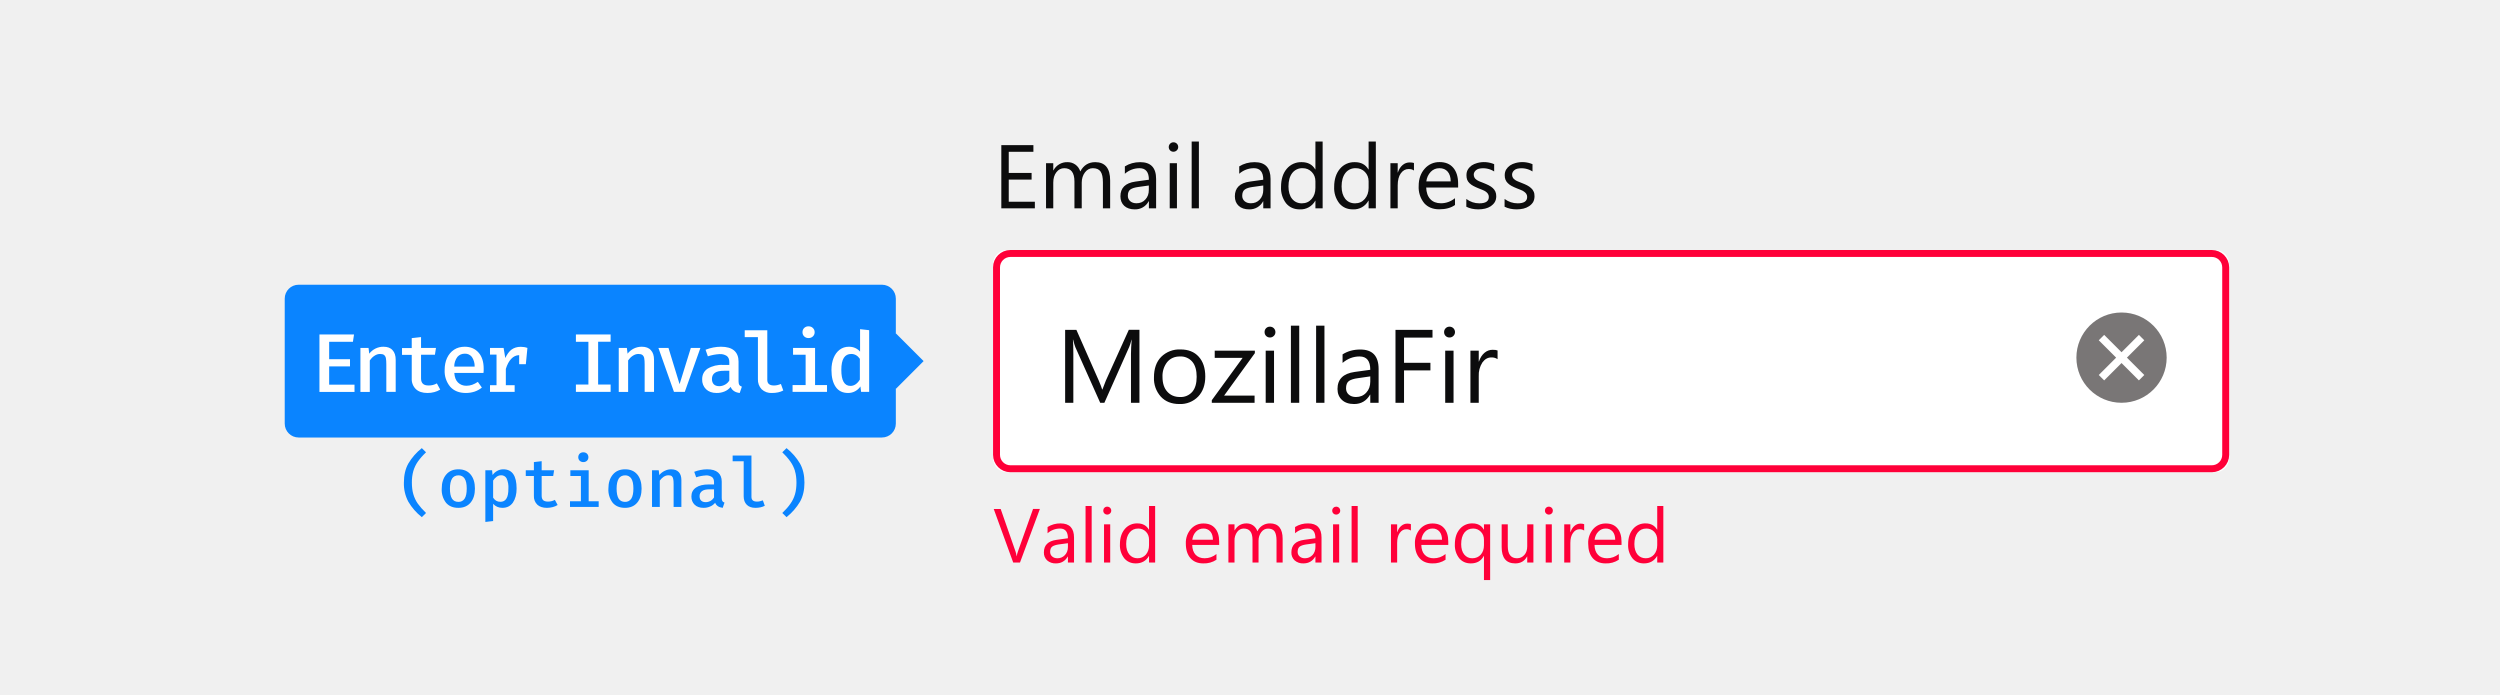
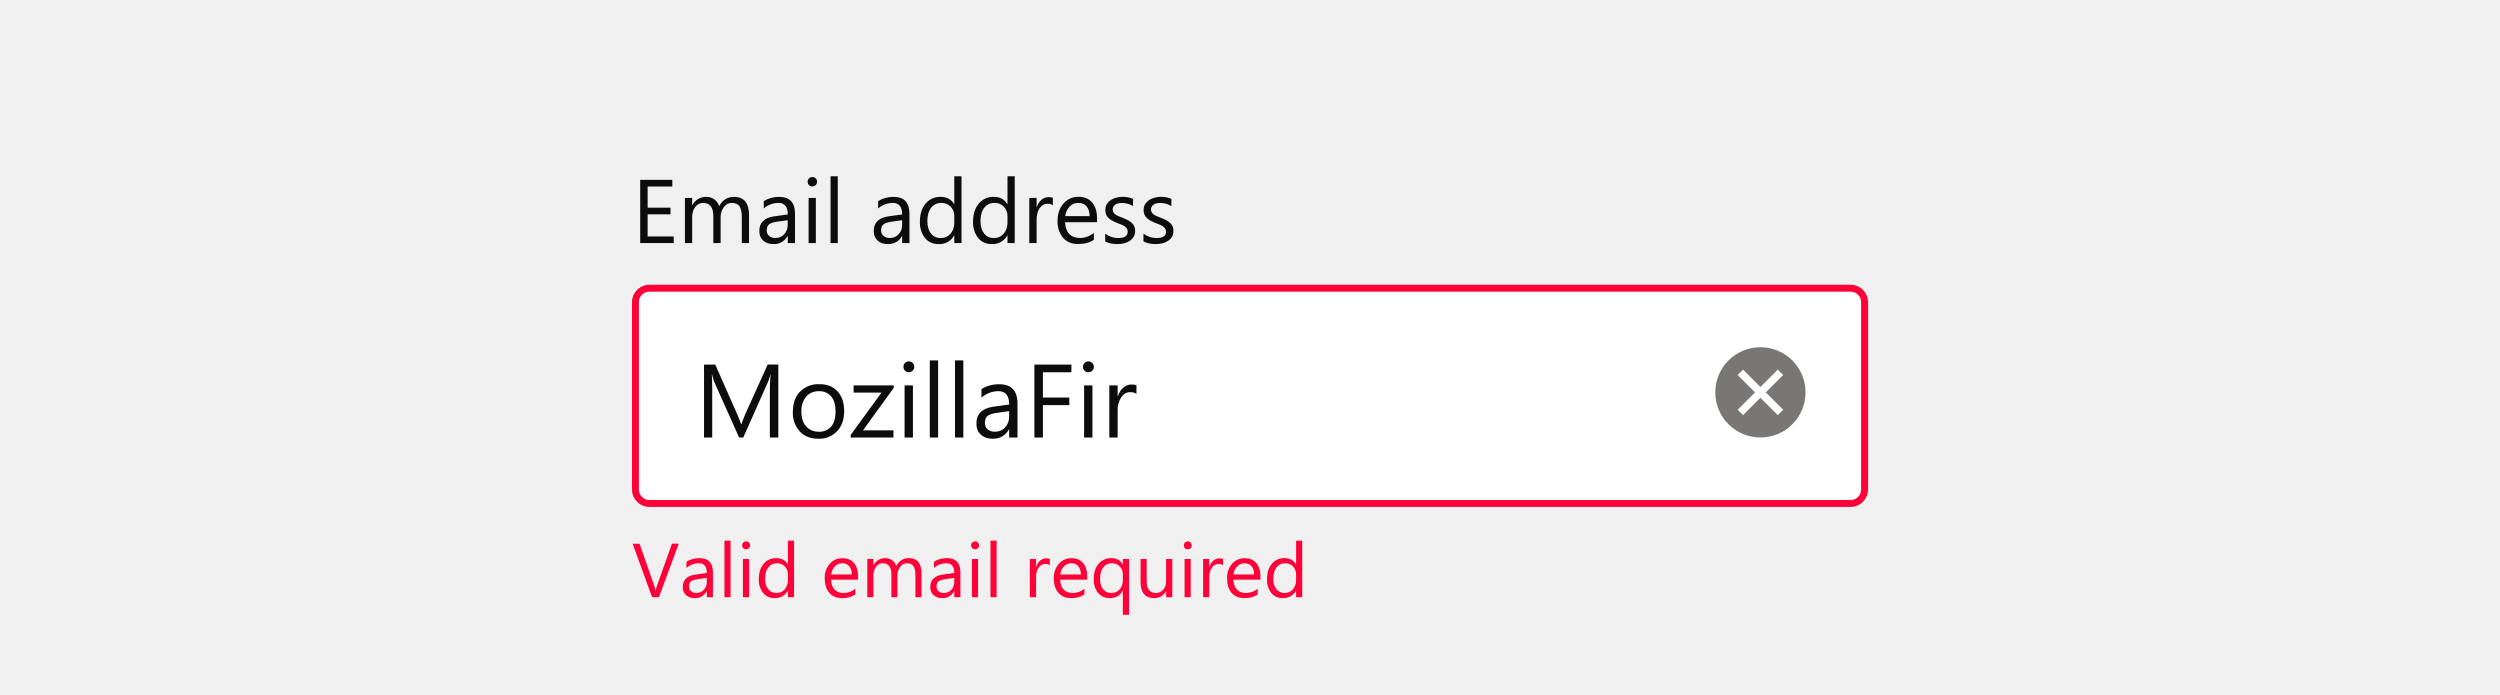
<svg xmlns="http://www.w3.org/2000/svg" xmlns:xlink="http://www.w3.org/1999/xlink" viewBox="0 0 360 100">
  <defs>
    <rect id="a" width="178" height="32" rx="2" />
  </defs>
-   <g fill="none" fill-rule="evenodd">
-     <g transform="translate(143 20)">
-       <g transform="translate(0 16)">
-         <use fill="#FFFFFF" xlink:href="#a" />
-         <rect width="177" height="31" x=".5" y=".5" stroke="#FF0039" rx="2" />
-         <g fill="#0C0C0D" transform="translate(10 10)">
-           <path d="M11.08 12H9.86V4.95c0-.55.04-1.23.1-2.04h-.02c-.12.47-.23.81-.32 1.02L6.03 12h-.6L1.85 3.99c-.1-.24-.2-.6-.32-1.08H1.5c.04.42.06 1.1.06 2.06V12H.38V1.5H2l3.23 7.32c.24.56.4.98.48 1.26h.04c.21-.58.38-1 .5-1.29l3.3-7.3h1.53V12zm5.74.18c-1.1 0-2-.35-2.66-1.06a3.9 3.9 0 0 1-.99-2.78c0-1.26.35-2.25 1.04-2.95A3.71 3.71 0 0 1 17 4.32c1.11 0 1.99.35 2.61 1.04.63.69.95 1.64.95 2.86 0 1.2-.34 2.16-1.02 2.88a3.55 3.55 0 0 1-2.72 1.08zm.09-6.85c-.77 0-1.38.27-1.83.8a3.23 3.23 0 0 0-.68 2.16c0 .9.23 1.6.68 2.1.46.52 1.07.78 1.83.78a2.2 2.2 0 0 0 1.79-.76c.42-.5.62-1.22.62-2.15 0-.93-.2-1.66-.62-2.16a2.19 2.19 0 0 0-1.8-.77zm10.8-.49l-4.44 6.13h4.39V12H21.5v-.37l4.44-6.1h-4.02V4.5h5.78v.34zm2.16-2.24a.76.76 0 0 1-.77-.78.75.75 0 0 1 .78-.78.78.78 0 0 1 .78.78c0 .21-.07.4-.23.55a.77.77 0 0 1-.56.23zm.59 9.4h-1.2V4.5h1.2V12zm3.63 0h-1.2V.9h1.2V12zm3.63 0h-1.2V.9h1.2V12zm7.8 0h-1.2v-1.17h-.03c-.52.9-1.29 1.35-2.3 1.35-.75 0-1.34-.2-1.76-.6-.42-.4-.63-.92-.63-1.57 0-1.4.82-2.22 2.47-2.45l2.25-.31c0-1.28-.51-1.92-1.54-1.92-.9 0-1.72.31-2.45.93V5.03c.74-.47 1.59-.7 2.55-.7 1.76 0 2.64.93 2.64 2.8V12zm-1.2-3.8l-1.8.26c-.56.07-.98.21-1.27.4-.28.2-.42.56-.42 1.06 0 .37.13.67.39.9.26.23.61.35 1.04.35.6 0 1.1-.21 1.48-.63.39-.42.58-.95.58-1.59v-.74zm8.96-5.59h-4.1v3.63h3.8v1.1h-3.8V12h-1.23V1.5h5.33V2.6zm2.45-.01a.76.76 0 0 1-.78-.78c0-.23.08-.41.23-.56a.75.75 0 0 1 .55-.22.78.78 0 0 1 .79.78c0 .21-.08.4-.23.55a.77.77 0 0 1-.56.23zm.58 9.4h-1.2V4.5h1.2V12zm6.34-6.28a1.47 1.47 0 0 0-.9-.25c-.52 0-.94.25-1.29.73a3.35 3.35 0 0 0-.52 1.98V12h-1.2V4.5h1.2v1.55h.03c.18-.53.44-.94.79-1.24.35-.3.74-.44 1.18-.44.31 0 .55.03.71.1v1.25z" />
-         </g>
-       </g>
-       <path fill="#0C0C0D" d="M6.02 10H1.19V.9h4.62v.96H2.26V4.9h3.29v.96H2.26v3.19h3.76V10zm10.84 0h-1.04V6.27c0-.72-.11-1.24-.33-1.56-.23-.33-.6-.49-1.13-.49-.44 0-.82.2-1.13.61-.3.4-.46.9-.46 1.46V10h-1.05V6.14c0-1.28-.49-1.92-1.47-1.92-.46 0-.84.2-1.13.58-.3.38-.45.88-.45 1.5V10H7.63V3.5h1.04v1.03h.03a2.2 2.2 0 0 1 2.01-1.18 1.88 1.88 0 0 1 1.85 1.34c.48-.9 1.2-1.34 2.15-1.34 1.43 0 2.15.88 2.15 2.64V10zm6.62 0h-1.04V8.98h-.03a2.18 2.18 0 0 1-2 1.17c-.64 0-1.15-.17-1.52-.51-.36-.34-.55-.8-.55-1.37 0-1.21.72-1.92 2.15-2.12l1.95-.27c0-1.1-.45-1.66-1.34-1.66a3.2 3.2 0 0 0-2.12.8V3.96c.64-.4 1.37-.61 2.2-.61 1.54 0 2.3.8 2.3 2.42V10zm-1.04-3.29l-1.57.22c-.48.07-.85.18-1.1.36-.24.17-.36.47-.36.9a1 1 0 0 0 .34.78c.23.2.53.3.9.3.52 0 .95-.17 1.28-.54.34-.36.5-.82.5-1.37V6.7zm3.53-4.86a.66.66 0 0 1-.67-.67c0-.2.07-.36.2-.49s.29-.2.47-.2a.67.67 0 0 1 .69.69c0 .18-.07.34-.2.47-.13.13-.3.2-.49.2zm.51 8.15h-1.04V3.5h1.04V10zm3.15 0H28.6V.38h1.04V10zm10.32 0h-1.04V8.98h-.02a2.18 2.18 0 0 1-2 1.17c-.65 0-1.16-.17-1.52-.51-.37-.34-.55-.8-.55-1.37 0-1.21.71-1.92 2.14-2.12l1.95-.27c0-1.1-.45-1.66-1.34-1.66a3.2 3.2 0 0 0-2.12.8V3.96c.64-.4 1.38-.61 2.21-.61 1.53 0 2.3.8 2.3 2.42V10zm-1.04-3.29l-1.57.22c-.48.07-.84.18-1.09.36-.24.17-.37.47-.37.9a1 1 0 0 0 .34.78c.23.2.53.3.9.3.52 0 .95-.17 1.29-.54.33-.36.5-.82.5-1.37V6.7zM47.46 10h-1.04V8.9h-.02a2.4 2.4 0 0 1-2.24 1.25c-.82 0-1.47-.29-1.96-.87a3.58 3.58 0 0 1-.73-2.38c0-1.07.27-1.93.81-2.58a2.68 2.68 0 0 1 2.17-.97c.89 0 1.54.35 1.95 1.05h.02V.38h1.04V10zm-1.04-2.94V6.1c0-.52-.17-.97-.52-1.33a1.75 1.75 0 0 0-1.32-.55 1.8 1.8 0 0 0-1.5.7c-.36.47-.54 1.11-.54 1.93 0 .75.17 1.34.52 1.78.35.43.82.65 1.4.65.59 0 1.06-.21 1.42-.63.36-.42.54-.95.54-1.59zm8.7 2.94h-1.04V8.9h-.03a2.4 2.4 0 0 1-2.23 1.25c-.82 0-1.47-.29-1.96-.87a3.58 3.58 0 0 1-.74-2.38c0-1.07.28-1.93.82-2.58a2.68 2.68 0 0 1 2.16-.97c.9 0 1.54.35 1.95 1.05h.03V.38h1.04V10zm-1.04-2.94V6.1c0-.52-.18-.97-.52-1.33a1.75 1.75 0 0 0-1.33-.55 1.8 1.8 0 0 0-1.5.7c-.36.47-.54 1.11-.54 1.93 0 .75.18 1.34.52 1.78.35.43.82.65 1.41.65.58 0 1.05-.21 1.41-.63.36-.42.55-.95.55-1.59zm6.53-2.5c-.18-.15-.44-.22-.78-.22-.45 0-.82.21-1.12.63-.3.42-.44 1-.44 1.72V10h-1.05V3.5h1.05v1.34h.02c.15-.46.38-.81.68-1.07.3-.26.65-.38 1.02-.38.27 0 .48.03.62.08v1.08zM66.97 7h-4.6c.03.72.22 1.28.6 1.68.36.39.88.59 1.53.59.73 0 1.4-.24 2.02-.73v.98c-.57.41-1.33.62-2.27.62-.92 0-1.64-.3-2.16-.88a3.62 3.62 0 0 1-.8-2.5c0-1 .3-1.83.87-2.47a2.76 2.76 0 0 1 2.14-.95c.85 0 1.5.27 1.97.82.47.55.7 1.32.7 2.3V7zm-1.07-.88c0-.6-.15-1.07-.43-1.4-.29-.34-.69-.5-1.2-.5-.48 0-.9.17-1.24.52a2.4 2.4 0 0 0-.64 1.38h3.51zm2.25 3.64V8.65c.57.42 1.19.63 1.87.63.92 0 1.37-.3 1.37-.92a.8.8 0 0 0-.12-.44 1.17 1.17 0 0 0-.31-.32c-.14-.1-.3-.18-.47-.25a30.3 30.3 0 0 0-.58-.23 7.48 7.48 0 0 1-.76-.35 2.3 2.3 0 0 1-.55-.4 1.46 1.46 0 0 1-.33-.49c-.07-.19-.1-.4-.1-.65 0-.3.06-.58.2-.81.14-.24.33-.43.56-.6.23-.15.5-.27.8-.35a3.73 3.73 0 0 1 2.43.17v1.05a2.94 2.94 0 0 0-2.18-.4c-.15.04-.29.1-.4.19a.87.87 0 0 0-.26.29.76.76 0 0 0-.1.37c0 .17.04.3.1.42.06.12.15.22.27.3.12.1.26.18.43.25l.58.23c.29.11.54.23.77.34.23.12.43.25.59.4.16.14.28.31.37.5.09.2.13.42.13.68 0 .32-.07.6-.21.84-.15.24-.34.43-.57.59a2.6 2.6 0 0 1-.82.35c-.31.07-.63.11-.97.11-.67 0-1.25-.13-1.74-.38zm5.51 0V8.65c.57.42 1.2.63 1.88.63.91 0 1.37-.3 1.37-.92a.8.8 0 0 0-.12-.44 1.17 1.17 0 0 0-.32-.32c-.13-.1-.29-.18-.47-.25a30.3 30.3 0 0 0-.58-.23 7.48 7.48 0 0 1-.76-.35 2.3 2.3 0 0 1-.54-.4 1.46 1.46 0 0 1-.33-.49c-.08-.19-.11-.4-.11-.65 0-.3.07-.58.2-.81.15-.24.33-.43.57-.6.23-.15.5-.27.8-.35a3.73 3.73 0 0 1 2.43.17v1.05a2.94 2.94 0 0 0-2.18-.4c-.16.04-.3.1-.4.19a.87.87 0 0 0-.26.29.76.76 0 0 0-.1.37c0 .17.03.3.1.42.06.12.15.22.27.3.11.1.26.18.43.25l.57.23c.3.11.55.23.78.34.23.12.42.25.58.4.16.14.29.31.37.5.1.2.13.42.13.68 0 .32-.07.6-.2.84-.15.24-.34.43-.58.59a2.6 2.6 0 0 1-.81.35c-.31.07-.64.11-.98.11-.66 0-1.24-.13-1.74-.38z" />
-       <path fill="#FF0039" d="M6.74 53.3L3.88 61H2.9l-2.8-7.7H1.1l2.13 6.1c.07.2.12.43.16.69h.02c.03-.22.09-.45.18-.7l2.17-6.1h.98zm4.92 7.7h-.88v-.86h-.02c-.38.66-.95.99-1.7.99a1.8 1.8 0 0 1-1.28-.44 1.5 1.5 0 0 1-.46-1.15c0-1.03.6-1.63 1.81-1.8l1.65-.23c0-.93-.38-1.4-1.13-1.4a2.7 2.7 0 0 0-1.8.68v-.9a3.4 3.4 0 0 1 1.87-.52c1.3 0 1.94.69 1.94 2.05V61zm-.88-2.78l-1.33.18c-.4.06-.71.16-.92.3-.2.15-.31.4-.31.77 0 .27.1.5.29.66.19.17.44.26.76.26.44 0 .8-.16 1.08-.46.29-.3.43-.7.43-1.16v-.55zM14.2 61h-.88v-8.14h.88V61zm2.24-6.9a.56.56 0 0 1-.57-.57c0-.16.05-.3.16-.4.11-.12.25-.17.4-.17a.57.57 0 0 1 .59.57c0 .16-.06.3-.17.4a.56.56 0 0 1-.41.17zm.43 6.9h-.89v-5.5h.89V61zm6.47 0h-.88v-.93h-.02c-.4.7-1.04 1.06-1.89 1.06-.7 0-1.24-.25-1.66-.74a3.03 3.03 0 0 1-.62-2.01c0-.91.23-1.64.69-2.19a2.27 2.27 0 0 1 1.83-.82c.76 0 1.3.3 1.65.9h.02v-3.41h.88V61zm-.88-2.49v-.8c0-.45-.14-.83-.44-1.14-.3-.3-.66-.46-1.12-.46-.53 0-.96.2-1.26.6-.31.39-.47.93-.47 1.63 0 .63.15 1.13.45 1.5.3.36.69.55 1.19.55.49 0 .89-.18 1.2-.53.3-.36.45-.8.45-1.35zm10.1-.04h-3.88c.01.61.18 1.09.49 1.42.32.33.75.5 1.3.5.62 0 1.19-.2 1.7-.61v.82a3.2 3.2 0 0 1-1.9.53c-.79 0-1.4-.25-1.84-.75-.44-.5-.67-1.2-.67-2.1a3 3 0 0 1 .73-2.1c.49-.54 1.09-.8 1.8-.8.73 0 1.28.22 1.68.69.4.46.59 1.11.59 1.94v.46zm-.9-.75c0-.5-.13-.9-.37-1.18a1.25 1.25 0 0 0-1-.43c-.42 0-.78.15-1.07.45-.29.3-.46.68-.53 1.16h2.97zM41.7 61h-.88v-3.16c0-.6-.1-1.05-.28-1.32-.19-.27-.5-.4-.95-.4-.38 0-.7.16-.96.5-.26.35-.4.76-.4 1.24V61h-.87v-3.27c0-1.08-.42-1.62-1.26-1.62-.38 0-.7.16-.95.49a2 2 0 0 0-.38 1.26V61h-.88v-5.5h.88v.87h.02c.4-.67.96-1 1.71-1a1.6 1.6 0 0 1 1.56 1.14 1.96 1.96 0 0 1 1.83-1.14c1.2 0 1.81.75 1.81 2.24V61zm5.6 0h-.88v-.86h-.02c-.38.66-.95.99-1.7.99a1.8 1.8 0 0 1-1.28-.44 1.5 1.5 0 0 1-.46-1.15c0-1.03.6-1.63 1.81-1.8l1.65-.23c0-.93-.38-1.4-1.13-1.4a2.7 2.7 0 0 0-1.8.68v-.9a3.4 3.4 0 0 1 1.87-.52c1.3 0 1.94.69 1.94 2.05V61zm-.88-2.78l-1.32.18c-.41.06-.72.16-.93.3-.2.15-.31.4-.31.77 0 .27.1.5.29.66.19.17.44.26.76.26.44 0 .8-.16 1.09-.46.28-.3.42-.7.42-1.16v-.55zm3-4.12a.56.56 0 0 1-.58-.57c0-.16.06-.3.17-.4.11-.12.25-.17.4-.17a.57.57 0 0 1 .58.57c0 .16-.05.3-.17.4a.56.56 0 0 1-.4.17zm.42 6.9h-.88v-5.5h.88V61zm2.67 0h-.88v-8.14h.88V61zm7.66-4.6a1.08 1.08 0 0 0-.66-.19c-.38 0-.7.18-.95.54-.25.35-.37.83-.37 1.45V61h-.89v-5.5h.89v1.13h.02c.12-.38.31-.69.57-.9.26-.22.55-.33.87-.33.23 0 .4.03.52.08v.91zm5.38 2.07h-3.88c.01.61.17 1.09.49 1.42.31.33.75.5 1.3.5.62 0 1.19-.2 1.7-.61v.82a3.2 3.2 0 0 1-1.91.53c-.78 0-1.39-.25-1.83-.75-.45-.5-.67-1.2-.67-2.1a3 3 0 0 1 .73-2.1c.49-.54 1.09-.8 1.8-.8.73 0 1.28.22 1.68.69.4.46.59 1.11.59 1.94v.46zm-.9-.75c0-.5-.13-.9-.37-1.18a1.25 1.25 0 0 0-1-.43c-.42 0-.78.15-1.07.45-.29.3-.47.68-.53 1.16h2.97zm6.93 5.81h-.89v-3.48h-.02c-.38.72-1 1.08-1.88 1.08-.69 0-1.24-.25-1.66-.74a3.01 3.01 0 0 1-.63-2.01c0-.91.23-1.64.7-2.19a2.29 2.29 0 0 1 1.84-.82c.75 0 1.3.3 1.63.9h.02v-.77h.89v8.03zm-.89-5v-.8c0-.46-.14-.84-.44-1.15-.3-.31-.67-.47-1.12-.47-.53 0-.95.2-1.26.59-.3.4-.46.94-.46 1.66 0 .63.15 1.13.44 1.49.3.36.68.54 1.15.54.52 0 .93-.18 1.24-.53.3-.35.45-.8.45-1.34zM77.81 61h-.89v-.87h-.02c-.36.67-.93 1-1.7 1-1.3 0-1.96-.78-1.96-2.34V55.5h.88v3.15c0 1.16.44 1.74 1.33 1.74.43 0 .78-.16 1.06-.48.28-.31.41-.73.41-1.24V55.5h.89V61zm2.22-6.9a.56.56 0 0 1-.56-.57c0-.16.05-.3.16-.4.11-.12.25-.17.4-.17a.57.57 0 0 1 .58.57c0 .16-.05.3-.16.4a.56.56 0 0 1-.42.17zm.43 6.9h-.88v-5.5h.88V61zm4.66-4.6a1.08 1.08 0 0 0-.67-.19c-.38 0-.69.18-.94.54-.26.35-.38.83-.38 1.45V61h-.88v-5.5h.88v1.13h.02c.13-.38.32-.69.57-.9.26-.22.55-.33.87-.33.23 0 .4.03.53.08v.91zm5.37 2.07h-3.88c.01.61.18 1.09.5 1.42.3.33.74.5 1.3.5.61 0 1.18-.2 1.7-.61v.82a3.2 3.2 0 0 1-1.92.53c-.77 0-1.38-.25-1.83-.75-.44-.5-.66-1.2-.66-2.1a3 3 0 0 1 .72-2.1c.49-.54 1.1-.8 1.81-.8.72 0 1.28.22 1.67.69.4.46.6 1.11.6 1.94v.46zm-.9-.75c0-.5-.13-.9-.37-1.18a1.25 1.25 0 0 0-1-.43c-.42 0-.77.15-1.06.45-.3.3-.47.68-.54 1.16h2.97zM96.52 61h-.88v-.93h-.02c-.41.7-1.04 1.06-1.9 1.06-.69 0-1.24-.25-1.65-.74a3.03 3.03 0 0 1-.62-2.01c0-.91.23-1.64.69-2.19a2.27 2.27 0 0 1 1.83-.82c.75 0 1.3.3 1.65.9h.02v-3.41h.88V61zm-.88-2.49v-.8c0-.45-.15-.83-.44-1.14-.3-.3-.67-.46-1.12-.46-.54 0-.96.2-1.27.6-.3.39-.46.93-.46 1.63 0 .63.15 1.13.44 1.5.3.36.7.55 1.2.55.48 0 .88-.18 1.19-.53.3-.36.46-.8.46-1.35z" />
-       <g transform="translate(156 25)">
-         <circle cx="6.5" cy="6.5" r="6.5" fill="#797676" />
-         <g stroke="#FFFFFF" stroke-linecap="square" stroke-width="1.1" transform="translate(4 4)">
-           <path d="M5 0L0 5m5 0L0 0" />
-         </g>
+   <g fill="none" fill-rule="evenodd" transform="translate(91 25)">
+     <g transform="translate(0 16)">
+       <use fill="#FFFFFF" xlink:href="#a" />
+       <rect width="177" height="31" x=".5" y=".5" stroke="#FF0039" rx="2" />
+       <g fill="#0C0C0D" transform="translate(10 10)">
+         <path d="M11.08 12H9.86V4.95c0-.55.04-1.23.1-2.04h-.02c-.12.47-.23.81-.32 1.02L6.03 12h-.6L1.85 3.99c-.1-.24-.2-.6-.32-1.08H1.5c.04.42.06 1.1.06 2.06V12H.38V1.5H2l3.23 7.32c.24.56.4.98.48 1.26h.04c.21-.58.38-1 .5-1.29l3.3-7.3h1.53V12zm5.74.18c-1.1 0-2-.35-2.66-1.06a3.9 3.9 0 0 1-.99-2.78c0-1.26.35-2.25 1.04-2.95A3.71 3.71 0 0 1 17 4.32c1.11 0 1.99.35 2.61 1.04.63.69.95 1.64.95 2.86 0 1.2-.34 2.16-1.02 2.88a3.55 3.55 0 0 1-2.72 1.08zm.09-6.85c-.77 0-1.38.27-1.83.8a3.23 3.23 0 0 0-.68 2.16c0 .9.23 1.6.68 2.1.46.52 1.07.78 1.83.78a2.2 2.2 0 0 0 1.79-.76c.42-.5.62-1.22.62-2.15 0-.93-.2-1.66-.62-2.16a2.19 2.19 0 0 0-1.8-.77zm10.8-.49l-4.44 6.13h4.39V12H21.5v-.37l4.44-6.1h-4.02V4.5h5.78v.34zm2.16-2.24a.76.76 0 0 1-.77-.78.75.75 0 0 1 .78-.78.78.78 0 0 1 .78.78c0 .21-.07.4-.23.55a.77.77 0 0 1-.56.23zm.59 9.4h-1.2V4.5h1.2V12zm3.63 0h-1.2V.9h1.2V12zm3.63 0h-1.2V.9h1.2V12zm7.8 0h-1.2v-1.17h-.03c-.52.9-1.29 1.35-2.3 1.35-.75 0-1.34-.2-1.76-.6-.42-.4-.63-.92-.63-1.57 0-1.4.82-2.22 2.47-2.45l2.25-.31c0-1.28-.51-1.92-1.54-1.92-.9 0-1.72.31-2.45.93V5.03c.74-.47 1.59-.7 2.55-.7 1.76 0 2.64.93 2.64 2.8V12zm-1.2-3.8l-1.8.26c-.56.07-.98.21-1.27.4-.28.2-.42.56-.42 1.06 0 .37.13.67.39.9.26.23.61.35 1.04.35.6 0 1.1-.21 1.48-.63.39-.42.58-.95.58-1.59v-.74zm8.96-5.59h-4.1v3.63h3.8v1.1h-3.8V12h-1.23V1.5h5.33V2.6zm2.45-.01a.76.76 0 0 1-.78-.78c0-.23.08-.41.23-.56a.75.75 0 0 1 .55-.22.78.78 0 0 1 .79.78c0 .21-.08.4-.23.55a.77.77 0 0 1-.56.23zm.58 9.4h-1.2V4.5h1.2V12zm6.34-6.28a1.47 1.47 0 0 0-.9-.25c-.52 0-.94.25-1.29.73a3.35 3.35 0 0 0-.52 1.98V12h-1.2V4.5h1.2v1.55h.03c.18-.53.44-.94.79-1.24.35-.3.74-.44 1.18-.44.31 0 .55.03.71.1v1.25z" />
      </g>
    </g>
-     <g transform="translate(41 41)">
-       <rect width="88" height="22" fill="#0A84FF" rx="2" />
-       <polygon fill="#0A84FF" points="84 11 88 7 92 11 88 15" />
-       <path fill="#FFFFFF" d="M6.4 10.72h3v1.04h-3v2.63h3.65v1.05H5V7.16h4.98l-.16 1.06H6.4v2.5zM10.9 9.1h1.17l.1.83a2.55 2.55 0 0 1 2.05-1c.58 0 1.02.16 1.31.5.3.32.45.78.45 1.38v4.62h-1.35V11.5c0-.4-.02-.7-.06-.91a.77.77 0 0 0-.26-.47c-.13-.1-.32-.15-.58-.15-.28 0-.56.09-.82.27-.26.17-.48.4-.66.66v4.54H10.9V9.11zm10.65 6.36c-.32.09-.65.13-1 .13-.72 0-1.28-.19-1.67-.56a2 2 0 0 1-.59-1.52V10.1h-1.4v-.98h1.4V7.69l1.34-.15V9.1h2.15l-.15.98h-2v3.42c0 .35.1.6.27.76.17.17.45.25.84.25.42 0 .81-.1 1.17-.3l.48.89a3.1 3.1 0 0 1-.84.36zm3.4-1.38c.32.31.72.47 1.2.47.3 0 .57-.05.84-.14.27-.1.54-.23.82-.42l.58.82c-.3.25-.64.44-1.04.58-.4.13-.82.2-1.26.2-.97 0-1.72-.3-2.26-.9a3.5 3.5 0 0 1-.8-2.42c0-.64.11-1.2.34-1.71.24-.51.57-.91 1.01-1.2.44-.29.95-.43 1.54-.43.84 0 1.5.28 2 .85.49.56.73 1.33.73 2.32 0 .24 0 .44-.03.6h-4.2c.04.61.22 1.08.53 1.38zm-.08-3.69a2.3 2.3 0 0 0-.46 1.4h2.94a2.38 2.38 0 0 0-.39-1.38 1.21 1.21 0 0 0-1.03-.48c-.43 0-.78.15-1.06.46zm10.08-1.3l-.23 2.35h-.96v-1.3c-.44.01-.82.19-1.14.53-.33.34-.59.83-.78 1.45v2.35h1.27v.96h-3.55v-.96h.94v-4.41h-.94V9.1h1.96l.24 1.46c.25-.54.55-.95.9-1.22.36-.26.8-.4 1.33-.4.33 0 .65.05.96.16zm11.98-.88h-1.8v6.16h1.8v1.06h-5v-1.06h1.8V8.22h-1.8V7.16h5v1.06zm1.17.89h1.17l.1.83a2.55 2.55 0 0 1 2.05-1c.58 0 1.02.16 1.31.5.3.32.45.78.45 1.38v4.62h-1.35V11.5c0-.4-.02-.7-.06-.91a.77.77 0 0 0-.26-.47c-.13-.1-.32-.15-.58-.15-.28 0-.56.09-.82.27-.26.17-.48.4-.66.66v4.54H48.1V9.11zm9.51 6.33h-1.56l-2.24-6.33h1.45l1.6 5.22 1.62-5.22h1.38l-2.25 6.33zm7.85-1.01c.07.12.2.2.37.26l-.31.91c-.67-.08-1.1-.37-1.31-.88-.23.3-.52.51-.87.66a2.9 2.9 0 0 1-1.15.22c-.64 0-1.14-.18-1.52-.54a1.89 1.89 0 0 1-.56-1.43c0-.66.26-1.17.78-1.53a3.9 3.9 0 0 1 2.23-.54h.9v-.41c0-.4-.12-.7-.36-.88a1.7 1.7 0 0 0-1.05-.27 6.53 6.53 0 0 0-1.68.32l-.33-.95c.76-.29 1.5-.43 2.22-.43.84 0 1.47.18 1.9.55.42.37.63.9.63 1.57v2.84c0 .24.04.41.1.53zm-2.06-.03c.26-.14.47-.34.62-.6v-1.4h-.75c-.6 0-1.05.1-1.33.3-.28.2-.42.5-.42.88 0 .34.1.6.27.77.18.18.45.27.8.27.28 0 .55-.08.81-.22zm6.09-.68c0 .53.32.8.96.8.32 0 .65-.07 1-.22l.34.94c-.44.24-.98.36-1.63.36a2 2 0 0 1-1.48-.53 1.99 1.99 0 0 1-.54-1.47V7.55h-1.9v-.99h3.25v7.16zm6.57-7.47c.17.16.25.36.25.6a.8.8 0 0 1-.25.6.86.86 0 0 1-.63.24.86.86 0 0 1-.63-.24.81.81 0 0 1-.24-.6c0-.25.08-.45.24-.61a.86.86 0 0 1 .63-.24c.26 0 .47.08.63.25zm.3 8.21h1.73v.98h-4.96v-.98h1.88v-4.37H73.2v-.98h3.17v5.35zm7.8-7.9v8.88H83l-.1-.78a2.12 2.12 0 0 1-1.77.94c-.8 0-1.4-.3-1.8-.89-.4-.59-.6-1.4-.6-2.43 0-.65.11-1.23.31-1.73s.5-.9.87-1.18c.38-.29.82-.43 1.34-.43.64 0 1.18.23 1.6.7V6.4l1.34.15zm-3.65 3.98c-.24.38-.36.96-.36 1.74 0 1.53.44 2.3 1.32 2.3.52 0 .98-.3 1.35-.91v-2.99c-.33-.47-.74-.7-1.25-.7-.46 0-.81.18-1.06.56z" />
+     <path fill="#0C0C0D" d="M6.02 10H1.19V.9h4.62v.96H2.26V4.9h3.29v.96H2.26v3.19h3.76V10zm10.84 0h-1.04V6.27c0-.72-.11-1.24-.33-1.56-.23-.33-.6-.49-1.13-.49-.44 0-.82.2-1.13.61-.3.4-.46.9-.46 1.46V10h-1.05V6.14c0-1.28-.49-1.92-1.47-1.92-.46 0-.84.2-1.13.58-.3.38-.45.88-.45 1.5V10H7.63V3.5h1.04v1.03h.03a2.2 2.2 0 0 1 2.01-1.18 1.88 1.88 0 0 1 1.85 1.34c.48-.9 1.2-1.34 2.15-1.34 1.43 0 2.15.88 2.15 2.64V10zm6.62 0h-1.04V8.98h-.03a2.18 2.18 0 0 1-2 1.17c-.64 0-1.15-.17-1.52-.51-.36-.34-.55-.8-.55-1.37 0-1.21.72-1.92 2.15-2.12l1.95-.27c0-1.1-.45-1.66-1.34-1.66a3.2 3.2 0 0 0-2.12.8V3.96c.64-.4 1.37-.61 2.2-.61 1.54 0 2.3.8 2.3 2.42V10zm-1.04-3.29l-1.57.22c-.48.07-.85.18-1.1.36-.24.17-.36.47-.36.9a1 1 0 0 0 .34.78c.23.2.53.3.9.3.52 0 .95-.17 1.28-.54.34-.36.5-.82.5-1.37V6.7zm3.53-4.86a.66.66 0 0 1-.67-.67c0-.2.07-.36.2-.49s.29-.2.47-.2a.67.67 0 0 1 .69.69c0 .18-.07.34-.2.47-.13.13-.3.2-.49.2zm.51 8.15h-1.04V3.5h1.04V10zm3.15 0H28.6V.38h1.04V10zm10.32 0h-1.04V8.98h-.02a2.18 2.18 0 0 1-2 1.17c-.65 0-1.16-.17-1.52-.51-.37-.34-.55-.8-.55-1.37 0-1.21.71-1.92 2.14-2.12l1.95-.27c0-1.1-.45-1.66-1.34-1.66a3.2 3.2 0 0 0-2.12.8V3.96c.64-.4 1.38-.61 2.21-.61 1.53 0 2.3.8 2.3 2.42V10zm-1.04-3.29l-1.57.22c-.48.07-.84.18-1.09.36-.24.17-.37.47-.37.9a1 1 0 0 0 .34.78c.23.2.53.3.9.3.52 0 .95-.17 1.29-.54.33-.36.5-.82.5-1.37V6.7zM47.46 10h-1.04V8.9h-.02a2.4 2.4 0 0 1-2.24 1.25c-.82 0-1.47-.29-1.96-.87a3.58 3.58 0 0 1-.73-2.38c0-1.07.27-1.93.81-2.58a2.68 2.68 0 0 1 2.17-.97c.89 0 1.54.35 1.95 1.05h.02V.38h1.04V10zm-1.04-2.94V6.1c0-.52-.17-.97-.52-1.33a1.75 1.75 0 0 0-1.32-.55 1.8 1.8 0 0 0-1.5.7c-.36.47-.54 1.11-.54 1.93 0 .75.17 1.34.52 1.78.35.43.82.65 1.4.65.59 0 1.06-.21 1.42-.63.36-.42.54-.95.54-1.59zm8.7 2.94h-1.04V8.9h-.03a2.4 2.4 0 0 1-2.23 1.25c-.82 0-1.47-.29-1.96-.87a3.58 3.58 0 0 1-.74-2.38c0-1.07.28-1.93.82-2.58a2.68 2.68 0 0 1 2.16-.97c.9 0 1.54.35 1.95 1.05h.03V.38h1.04V10zm-1.04-2.94V6.1c0-.52-.18-.97-.52-1.33a1.75 1.75 0 0 0-1.33-.55 1.8 1.8 0 0 0-1.5.7c-.36.47-.54 1.11-.54 1.93 0 .75.18 1.34.52 1.78.35.43.82.65 1.41.65.58 0 1.05-.21 1.41-.63.36-.42.55-.95.55-1.59zm6.53-2.5c-.18-.15-.44-.22-.78-.22-.45 0-.82.21-1.12.63-.3.42-.44 1-.44 1.72V10h-1.05V3.5h1.05v1.34h.02c.15-.46.38-.81.68-1.07.3-.26.65-.38 1.02-.38.27 0 .48.03.62.08v1.08zM66.97 7h-4.6c.03.72.22 1.28.6 1.68.36.39.88.59 1.53.59.73 0 1.4-.24 2.02-.73v.98c-.57.41-1.33.62-2.27.62-.92 0-1.64-.3-2.16-.88a3.62 3.62 0 0 1-.8-2.5c0-1 .3-1.83.87-2.47a2.76 2.76 0 0 1 2.14-.95c.85 0 1.5.27 1.97.82.47.55.7 1.32.7 2.3V7zm-1.07-.88c0-.6-.15-1.07-.43-1.4-.29-.34-.69-.5-1.2-.5-.48 0-.9.17-1.24.52a2.4 2.4 0 0 0-.64 1.38h3.51zm2.25 3.64V8.65c.57.42 1.19.63 1.87.63.92 0 1.37-.3 1.37-.92a.8.8 0 0 0-.12-.44 1.17 1.17 0 0 0-.31-.32c-.14-.1-.3-.18-.47-.25a30.3 30.3 0 0 0-.58-.23 7.48 7.48 0 0 1-.76-.35 2.3 2.3 0 0 1-.55-.4 1.46 1.46 0 0 1-.33-.49c-.07-.19-.1-.4-.1-.65 0-.3.06-.58.2-.81.14-.24.33-.43.56-.6.23-.15.5-.27.8-.35a3.73 3.73 0 0 1 2.43.17v1.05a2.94 2.94 0 0 0-2.18-.4c-.15.04-.29.1-.4.19a.87.87 0 0 0-.26.29.76.76 0 0 0-.1.37c0 .17.04.3.1.42.06.12.15.22.27.3.12.1.26.18.43.25l.58.23c.29.11.54.23.77.34.23.12.43.25.59.4.16.14.28.31.37.5.09.2.13.42.13.68 0 .32-.07.6-.21.84-.15.24-.34.43-.57.59a2.6 2.6 0 0 1-.82.35c-.31.07-.63.11-.97.11-.67 0-1.25-.13-1.74-.38zm5.51 0V8.65c.57.42 1.2.63 1.88.63.91 0 1.37-.3 1.37-.92a.8.8 0 0 0-.12-.44 1.17 1.17 0 0 0-.32-.32c-.13-.1-.29-.18-.47-.25a30.3 30.3 0 0 0-.58-.23 7.48 7.48 0 0 1-.76-.35 2.3 2.3 0 0 1-.54-.4 1.46 1.46 0 0 1-.33-.49c-.08-.19-.11-.4-.11-.65 0-.3.07-.58.2-.81.15-.24.33-.43.57-.6.23-.15.5-.27.8-.35a3.73 3.73 0 0 1 2.43.17v1.05a2.94 2.94 0 0 0-2.18-.4c-.16.04-.3.1-.4.19a.87.87 0 0 0-.26.29.76.76 0 0 0-.1.37c0 .17.03.3.1.42.06.12.15.22.27.3.11.1.26.18.43.25l.57.23c.3.11.55.23.78.34.23.12.42.25.58.4.16.14.29.31.37.5.1.2.13.42.13.68 0 .32-.07.6-.2.84-.15.24-.34.43-.58.59a2.6 2.6 0 0 1-.81.35c-.31.07-.64.11-.98.11-.66 0-1.24-.13-1.74-.38z" />
+     <path fill="#FF0039" d="M6.74 53.3L3.88 61H2.9l-2.8-7.7H1.1l2.13 6.1c.07.2.12.43.16.69h.02c.03-.22.09-.45.18-.7l2.17-6.1h.98zm4.92 7.7h-.88v-.86h-.02c-.38.66-.95.99-1.7.99a1.8 1.8 0 0 1-1.28-.44 1.5 1.5 0 0 1-.46-1.15c0-1.03.6-1.63 1.81-1.8l1.65-.23c0-.93-.38-1.4-1.13-1.4a2.7 2.7 0 0 0-1.8.68v-.9a3.4 3.4 0 0 1 1.87-.52c1.3 0 1.94.69 1.94 2.05V61zm-.88-2.78l-1.33.18c-.4.06-.71.16-.92.3-.2.15-.31.4-.31.77 0 .27.1.5.29.66.19.17.44.26.76.26.44 0 .8-.16 1.08-.46.29-.3.43-.7.43-1.16v-.55zM14.2 61h-.88v-8.14h.88V61zm2.24-6.9a.56.56 0 0 1-.57-.57c0-.16.05-.3.16-.4.11-.12.25-.17.4-.17a.57.57 0 0 1 .59.57c0 .16-.06.3-.17.4a.56.56 0 0 1-.41.17zm.43 6.9h-.89v-5.5h.89V61zm6.47 0h-.88v-.93h-.02c-.4.7-1.04 1.06-1.89 1.06-.7 0-1.24-.25-1.66-.74a3.03 3.03 0 0 1-.62-2.01c0-.91.23-1.64.69-2.19a2.27 2.27 0 0 1 1.83-.82c.76 0 1.3.3 1.65.9h.02v-3.41h.88V61zm-.88-2.49v-.8c0-.45-.14-.83-.44-1.14-.3-.3-.66-.46-1.12-.46-.53 0-.96.2-1.26.6-.31.39-.47.93-.47 1.63 0 .63.15 1.13.45 1.5.3.36.69.55 1.19.55.49 0 .89-.18 1.2-.53.3-.36.45-.8.45-1.35zm10.1-.04h-3.88c.01.61.18 1.09.49 1.42.32.33.75.5 1.3.5.62 0 1.19-.2 1.7-.61v.82a3.2 3.2 0 0 1-1.9.53c-.79 0-1.4-.25-1.84-.75-.44-.5-.67-1.2-.67-2.1a3 3 0 0 1 .73-2.1c.49-.54 1.09-.8 1.8-.8.73 0 1.28.22 1.68.69.4.46.59 1.11.59 1.94v.46zm-.9-.75c0-.5-.13-.9-.37-1.18a1.25 1.25 0 0 0-1-.43c-.42 0-.78.15-1.07.45-.29.3-.46.68-.53 1.16h2.97zM41.7 61h-.88v-3.16c0-.6-.1-1.05-.28-1.32-.19-.27-.5-.4-.95-.4-.38 0-.7.16-.96.5-.26.35-.4.76-.4 1.24V61h-.87v-3.27c0-1.08-.42-1.62-1.26-1.62-.38 0-.7.16-.95.49a2 2 0 0 0-.38 1.26V61h-.88v-5.5h.88v.87h.02c.4-.67.96-1 1.71-1a1.6 1.6 0 0 1 1.56 1.14 1.96 1.96 0 0 1 1.83-1.14c1.2 0 1.81.75 1.81 2.24V61zm5.6 0h-.88v-.86h-.02c-.38.66-.95.99-1.7.99a1.8 1.8 0 0 1-1.28-.44 1.5 1.5 0 0 1-.46-1.15c0-1.03.6-1.63 1.81-1.8l1.65-.23c0-.93-.38-1.4-1.13-1.4a2.7 2.7 0 0 0-1.8.68v-.9a3.4 3.4 0 0 1 1.87-.52c1.3 0 1.94.69 1.94 2.05V61zm-.88-2.78l-1.32.18c-.41.06-.72.16-.93.3-.2.15-.31.4-.31.77 0 .27.1.5.29.66.19.17.44.26.76.26.44 0 .8-.16 1.09-.46.28-.3.42-.7.42-1.16v-.55zm3-4.12a.56.56 0 0 1-.58-.57c0-.16.06-.3.17-.4.11-.12.25-.17.4-.17a.57.57 0 0 1 .58.57c0 .16-.05.3-.17.4a.56.56 0 0 1-.4.17zm.42 6.9h-.88v-5.5h.88V61zm2.67 0h-.88v-8.14h.88V61zm7.66-4.6a1.08 1.08 0 0 0-.66-.19c-.38 0-.7.18-.95.54-.25.35-.37.83-.37 1.45V61h-.89v-5.5h.89v1.13h.02c.12-.38.31-.69.57-.9.26-.22.55-.33.87-.33.23 0 .4.03.52.08v.91zm5.38 2.07h-3.88c.01.61.17 1.09.49 1.42.31.33.75.5 1.3.5.62 0 1.19-.2 1.7-.61v.82a3.2 3.2 0 0 1-1.91.53c-.78 0-1.39-.25-1.83-.75-.45-.5-.67-1.2-.67-2.1a3 3 0 0 1 .73-2.1c.49-.54 1.09-.8 1.8-.8.73 0 1.28.22 1.68.69.4.46.59 1.11.59 1.94v.46zm-.9-.75c0-.5-.13-.9-.37-1.18a1.25 1.25 0 0 0-1-.43c-.42 0-.78.15-1.07.45-.29.3-.47.68-.53 1.16h2.97zm6.93 5.81h-.89v-3.48h-.02c-.38.72-1 1.08-1.88 1.08-.69 0-1.24-.25-1.66-.74a3.01 3.01 0 0 1-.63-2.01c0-.91.23-1.64.7-2.19a2.29 2.29 0 0 1 1.84-.82c.75 0 1.3.3 1.63.9h.02v-.77h.89v8.03zm-.89-5v-.8c0-.46-.14-.84-.44-1.15-.3-.31-.67-.47-1.12-.47-.53 0-.95.2-1.26.59-.3.4-.46.94-.46 1.66 0 .63.15 1.13.44 1.49.3.36.68.54 1.15.54.52 0 .93-.18 1.24-.53.3-.35.45-.8.45-1.34zM77.81 61h-.89v-.87h-.02c-.36.67-.93 1-1.7 1-1.3 0-1.96-.78-1.96-2.34V55.5h.88v3.15c0 1.16.44 1.74 1.33 1.74.43 0 .78-.16 1.06-.48.28-.31.41-.73.41-1.24V55.5h.89V61zm2.22-6.9a.56.56 0 0 1-.56-.57c0-.16.05-.3.16-.4.11-.12.25-.17.4-.17a.57.57 0 0 1 .58.57c0 .16-.05.3-.16.4a.56.56 0 0 1-.42.17zm.43 6.9h-.88v-5.5h.88V61zm4.66-4.6a1.08 1.08 0 0 0-.67-.19c-.38 0-.69.18-.94.54-.26.35-.38.83-.38 1.45V61h-.88v-5.5h.88v1.13h.02c.13-.38.32-.69.57-.9.26-.22.55-.33.87-.33.23 0 .4.03.53.08v.91zm5.37 2.07h-3.88c.01.61.18 1.09.5 1.42.3.33.74.5 1.3.5.61 0 1.18-.2 1.7-.61v.82a3.2 3.2 0 0 1-1.92.53c-.77 0-1.38-.25-1.83-.75-.44-.5-.66-1.2-.66-2.1a3 3 0 0 1 .72-2.1c.49-.54 1.1-.8 1.81-.8.72 0 1.28.22 1.67.69.4.46.6 1.11.6 1.94v.46zm-.9-.75c0-.5-.13-.9-.37-1.18a1.25 1.25 0 0 0-1-.43c-.42 0-.77.15-1.06.45-.3.3-.47.68-.54 1.16h2.97zM96.52 61h-.88v-.93h-.02c-.41.7-1.04 1.06-1.9 1.06-.69 0-1.24-.25-1.65-.74a3.03 3.03 0 0 1-.62-2.01c0-.91.23-1.64.69-2.19a2.27 2.27 0 0 1 1.83-.82c.75 0 1.3.3 1.65.9h.02v-3.41h.88V61zm-.88-2.49v-.8c0-.45-.15-.83-.44-1.14-.3-.3-.67-.46-1.12-.46-.54 0-.96.2-1.27.6-.3.39-.46.93-.46 1.63 0 .63.15 1.13.44 1.5.3.36.7.55 1.2.55.48 0 .88-.18 1.19-.53.3-.36.46-.8.46-1.35z" />
+     <g transform="translate(156 25)">
+       <circle cx="6.5" cy="6.5" r="6.5" fill="#797676" />
+       <g stroke="#FFFFFF" stroke-linecap="square" stroke-width="1.1" transform="translate(4 4)">
+         <path d="M5 0L0 5m5 0L0 0" />
+       </g>
    </g>
-     <path fill="#0A84FF" d="M59.52 71.17c.14.48.35.93.64 1.35.3.42.69.87 1.19 1.35l-.61.6a8.1 8.1 0 0 1-1.94-2.22 5.54 5.54 0 0 1-.64-2.75c0-1.07.21-1.98.64-2.75a8.1 8.1 0 0 1 1.94-2.22l.61.6c-.5.47-.88.92-1.18 1.34-.29.41-.5.86-.65 1.35a5.96 5.96 0 0 0-.21 1.68c0 .63.07 1.19.21 1.67zm8.25-2.84c.41.5.62 1.17.62 2.02 0 .85-.21 1.53-.63 2.03-.42.5-1 .75-1.76.75s-1.35-.24-1.77-.73a3.04 3.04 0 0 1-.62-2.04c0-.84.21-1.51.64-2.02.42-.5 1-.76 1.76-.76s1.35.25 1.76.75zm-2.67.59c-.2.31-.31.8-.31 1.44 0 .65.1 1.13.3 1.45.2.3.5.46.91.46a1 1 0 0 0 .91-.47c.2-.31.3-.8.3-1.45 0-.65-.1-1.12-.3-1.43a1 1 0 0 0-.9-.47c-.4 0-.71.16-.92.47zm9.29 1.43c0 .83-.18 1.5-.53 2.02-.35.5-.86.76-1.51.76-.55 0-1-.2-1.34-.58v2.48l-1.12.13v-7.44h.97l.07.68c.2-.27.43-.47.7-.61.26-.14.54-.21.84-.21 1.28 0 1.92.92 1.92 2.77zm-2.87-1.7c-.2.14-.36.32-.51.55v2.47c.26.4.6.59 1.04.59.39 0 .68-.15.87-.46.2-.3.29-.79.29-1.44a3.1 3.1 0 0 0-.26-1.47.85.85 0 0 0-.79-.45c-.23 0-.45.07-.64.21zm8.08 4.37c-.27.07-.55.11-.84.11-.6 0-1.06-.15-1.39-.46a1.66 1.66 0 0 1-.49-1.27v-2.86h-1.17v-.82h1.17v-1.18l1.12-.13v1.31h1.79l-.13.82H78v2.85c0 .29.07.5.22.64.15.13.38.2.7.2.35 0 .68-.08.98-.25l.4.74c-.2.13-.43.23-.7.3zm4.93-7.69c.13.14.2.31.2.51s-.07.37-.2.5a.72.72 0 0 1-.53.2.72.72 0 0 1-.53-.2.68.68 0 0 1-.2-.5c0-.2.07-.38.2-.51.14-.13.32-.2.53-.2.21 0 .39.07.53.2zm.24 6.85h1.44V73h-4.13v-.82h1.57v-3.64h-1.52v-.82h2.64v4.46zm7-3.86c.41.5.62 1.18.62 2.03 0 .85-.21 1.53-.63 2.03-.42.5-1 .75-1.76.75s-1.35-.24-1.77-.73a3.04 3.04 0 0 1-.62-2.04c0-.84.21-1.51.64-2.02.42-.5 1-.76 1.76-.76s1.35.25 1.76.75zm-2.67.6c-.2.31-.31.8-.31 1.44 0 .65.1 1.13.3 1.45.2.3.5.46.91.46a1 1 0 0 0 .91-.47c.2-.31.3-.8.3-1.45 0-.65-.1-1.12-.3-1.43a1 1 0 0 0-.9-.47c-.4 0-.71.16-.92.47zm4.79-1.2h.97l.08.69c.22-.27.48-.47.78-.61.3-.15.6-.22.93-.22.49 0 .85.14 1.1.41.25.27.37.66.37 1.16V73H97v-3.29c0-.33-.02-.58-.06-.75a.64.64 0 0 0-.21-.4c-.1-.08-.27-.12-.48-.12-.24 0-.47.07-.69.22-.21.15-.4.33-.55.55V73h-1.12v-5.28zm10.13 4.44c.06.1.16.16.31.21l-.26.76c-.55-.07-.92-.31-1.09-.73-.2.24-.43.42-.73.54-.29.13-.6.19-.95.19-.53 0-.96-.15-1.27-.45-.31-.3-.47-.7-.47-1.19 0-.55.22-.98.66-1.28.43-.3 1.05-.45 1.85-.45h.75v-.34c0-.33-.1-.58-.3-.73a1.4 1.4 0 0 0-.87-.23 5.44 5.44 0 0 0-1.4.27l-.28-.79a5.2 5.2 0 0 1 1.85-.36c.7 0 1.23.15 1.58.46.35.3.53.74.53 1.31v2.36c0 .2.03.35.09.45zm-1.71-.03c.21-.12.38-.29.51-.5v-1.17h-.62c-.5 0-.88.08-1.11.26a.85.85 0 0 0-.35.73c0 .28.07.5.23.64.15.15.37.22.66.22.23 0 .46-.06.68-.18zm5.9-.57c0 .45.27.67.8.67.27 0 .55-.06.84-.18l.28.78c-.37.2-.82.3-1.36.3-.53 0-.94-.15-1.23-.44-.3-.3-.45-.71-.45-1.23v-5.04h-1.59v-.82h2.71v5.96zm6.27-3.74a4.66 4.66 0 0 0-.66-1.35 9.12 9.12 0 0 0-1.17-1.34l.61-.6a8.1 8.1 0 0 1 1.94 2.22c.43.77.64 1.68.64 2.75s-.21 1.98-.64 2.75a8.1 8.1 0 0 1-1.94 2.22l-.61-.6c.5-.48.9-.93 1.18-1.35.3-.42.51-.87.65-1.35.14-.48.21-1.04.21-1.67 0-.63-.07-1.2-.22-1.68z" />
  </g>
</svg>
